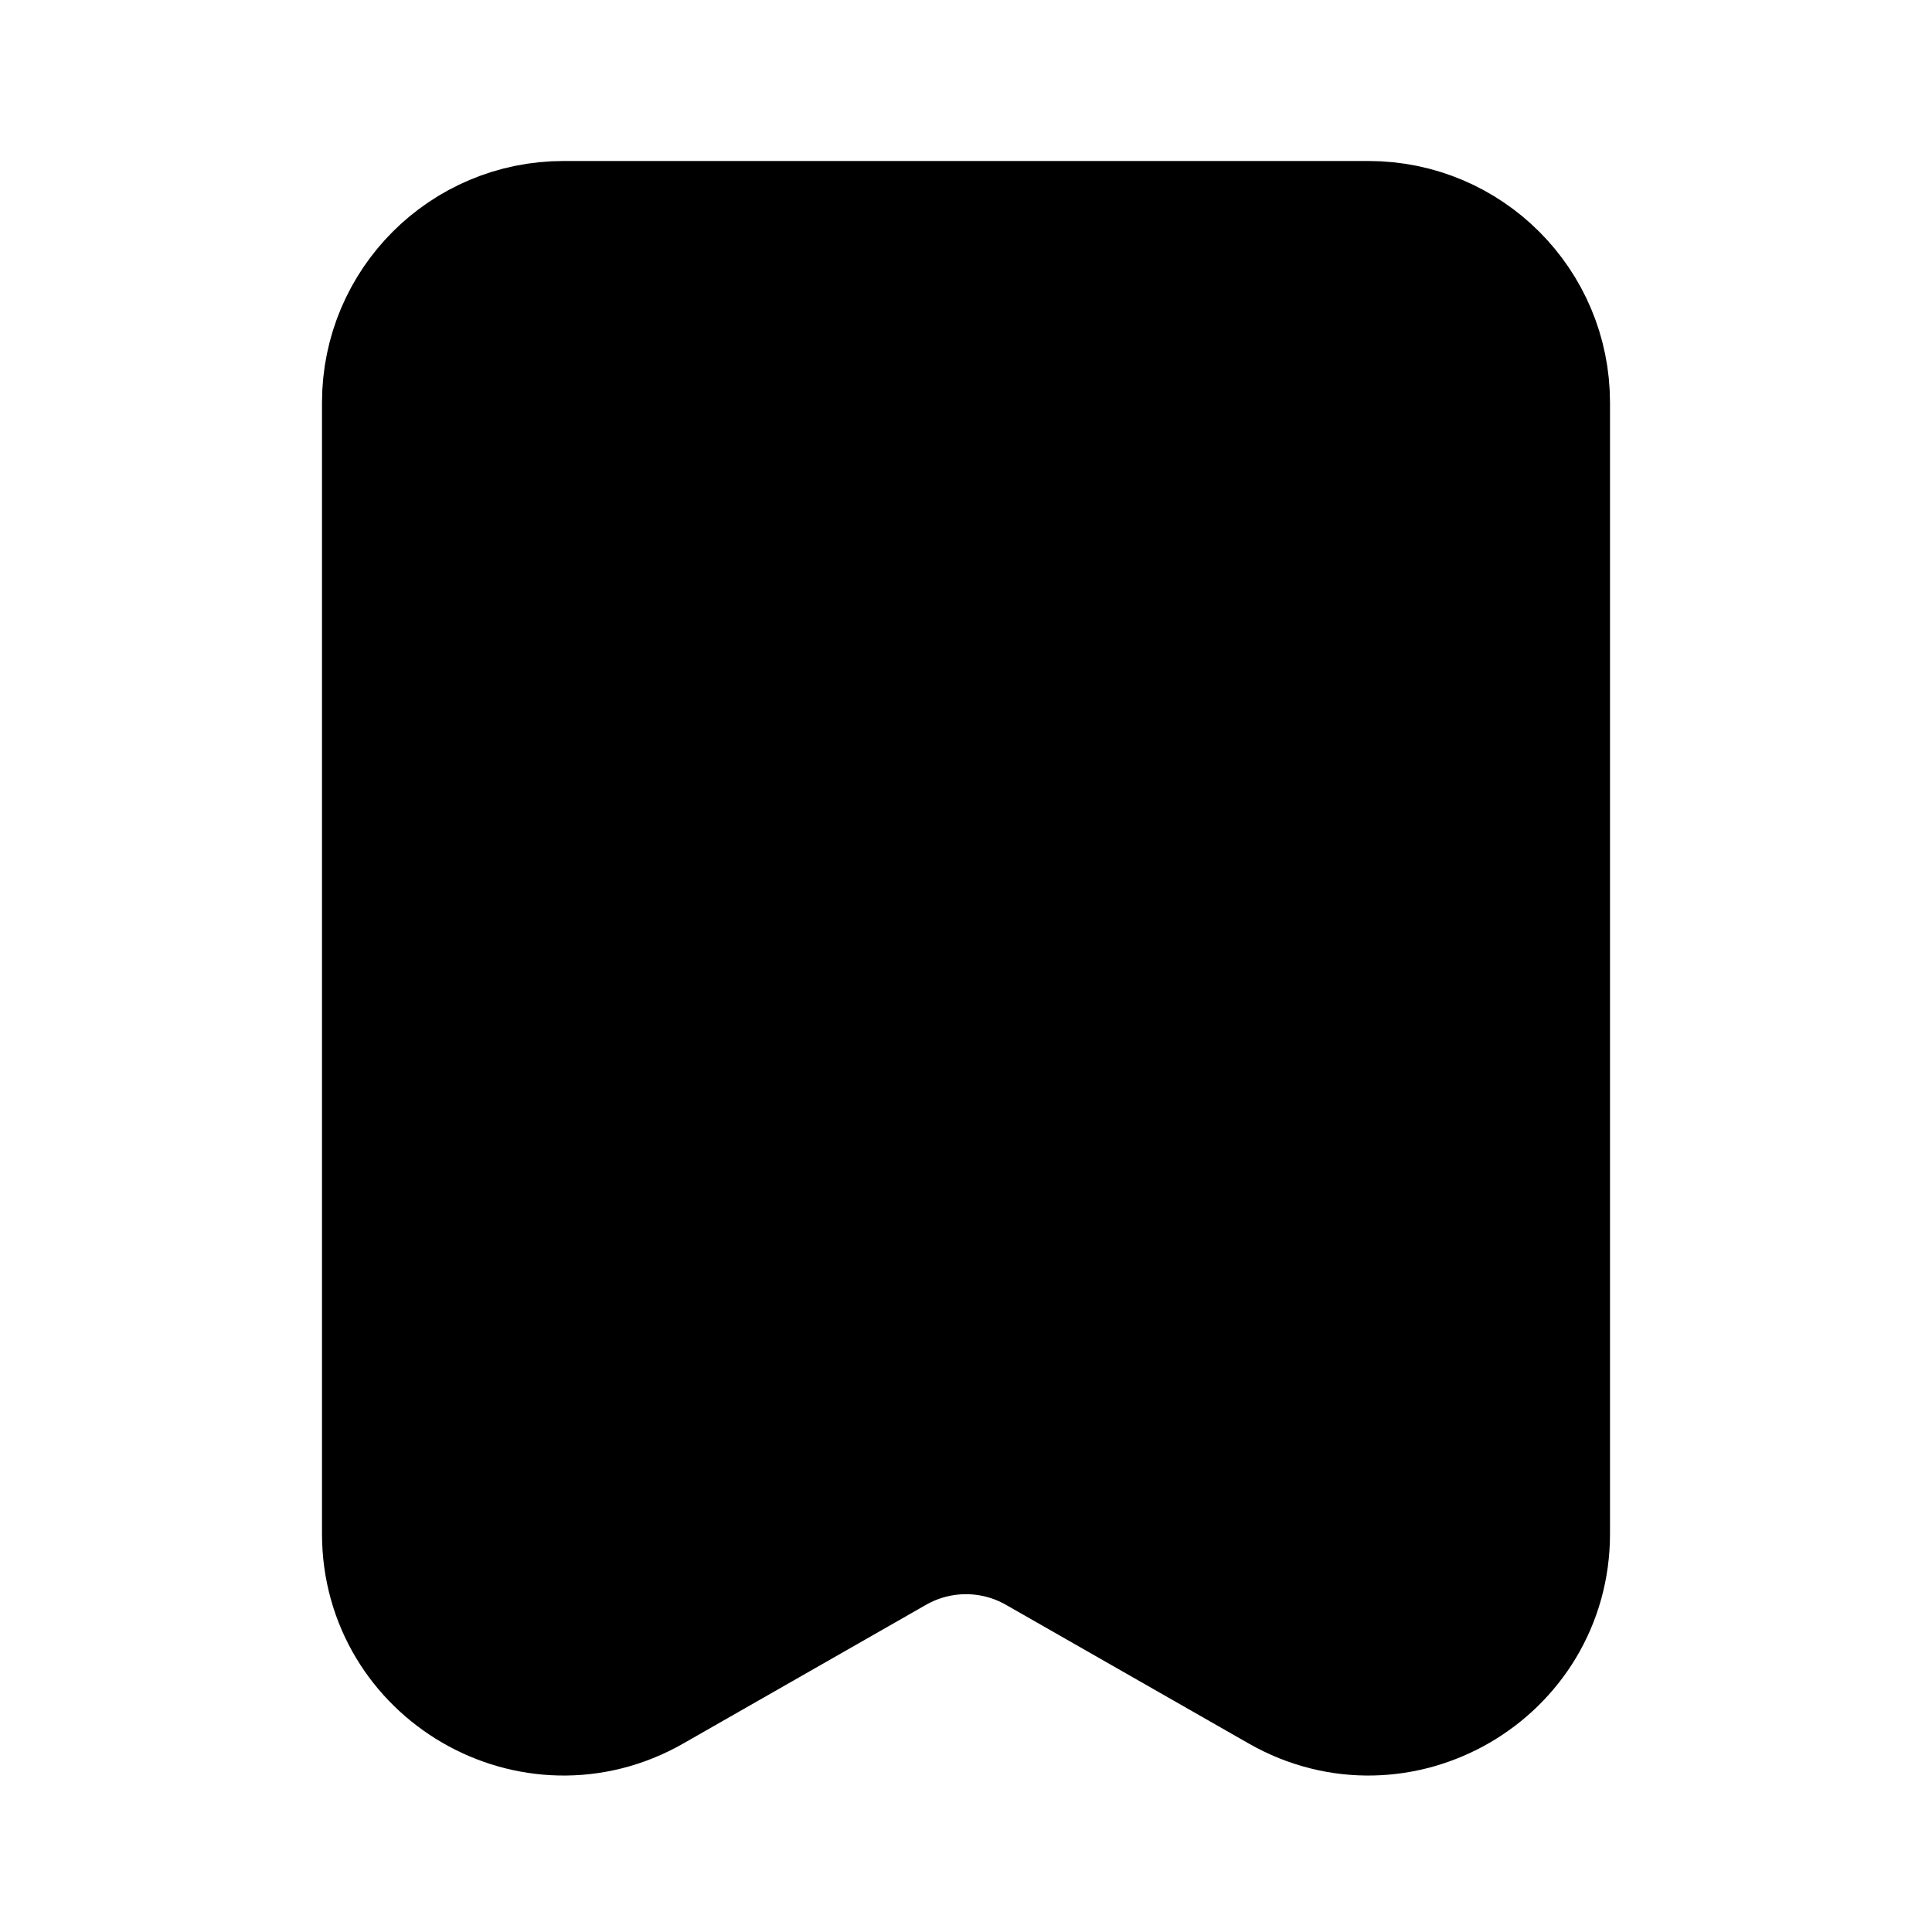
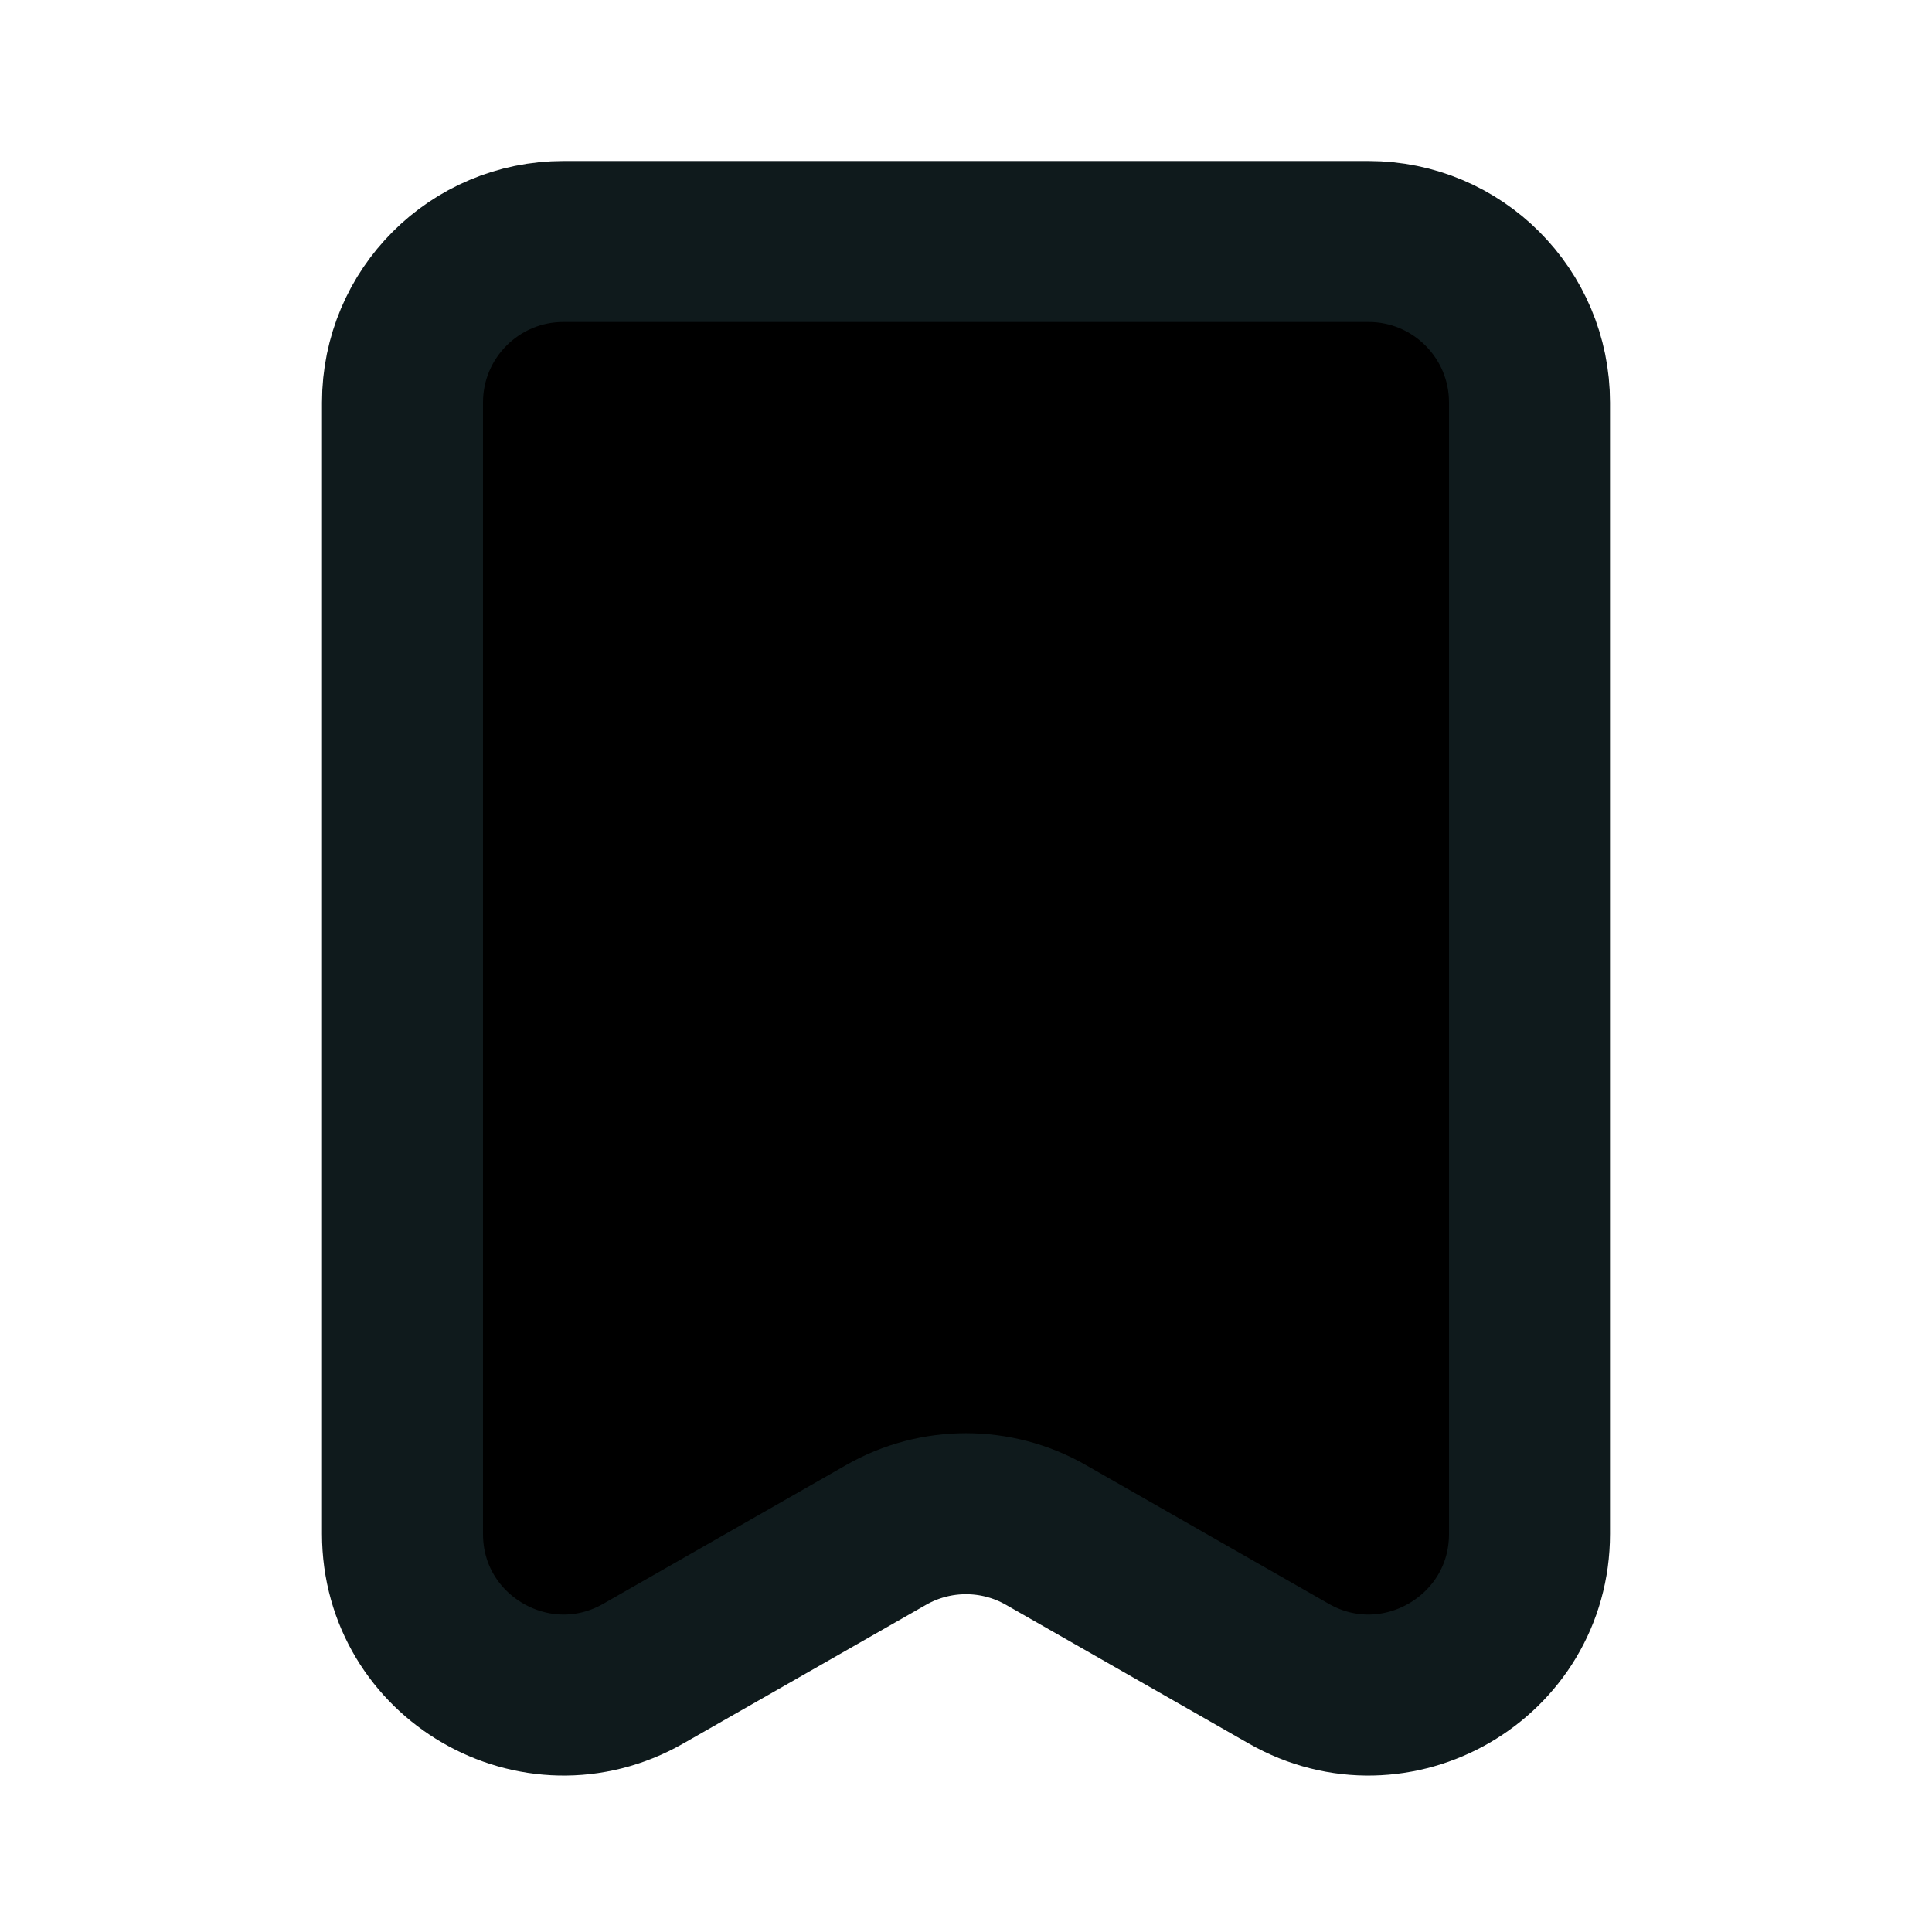
<svg xmlns="http://www.w3.org/2000/svg" viewBox="0 0 24 24" fill="#000">
  <g id="SVGRepo_bgCarrier" stroke-width="0" />
  <g id="SVGRepo_tracerCarrier" stroke-linecap="round" stroke-linejoin="round" />
  <g id="SVGRepo_iconCarrier">
-     <path d="M17 3C18.105 3 19 3.895 19 5L19 19.054C19 20.589 17.341 21.552 16.008 20.79L12.992 19.067C12.377 18.716 11.623 18.716 11.008 19.067L7.992 20.79C6.659 21.552 5 20.589 5 19.054L5 5C5 3.895 5.895 3 7 3L17 3Z" stroke="#000" stroke-width="2" stroke-linejoin="round" />
+     <path d="M17 3C18.105 3 19 3.895 19 5L19 19.054C19 20.589 17.341 21.552 16.008 20.79L12.992 19.067C12.377 18.716 11.623 18.716 11.008 19.067L7.992 20.79C6.659 21.552 5 20.589 5 19.054L5 5C5 3.895 5.895 3 7 3L17 3Z" stroke="#0f1a1c" stroke-width="2" stroke-linejoin="round" />
  </g>
</svg>
